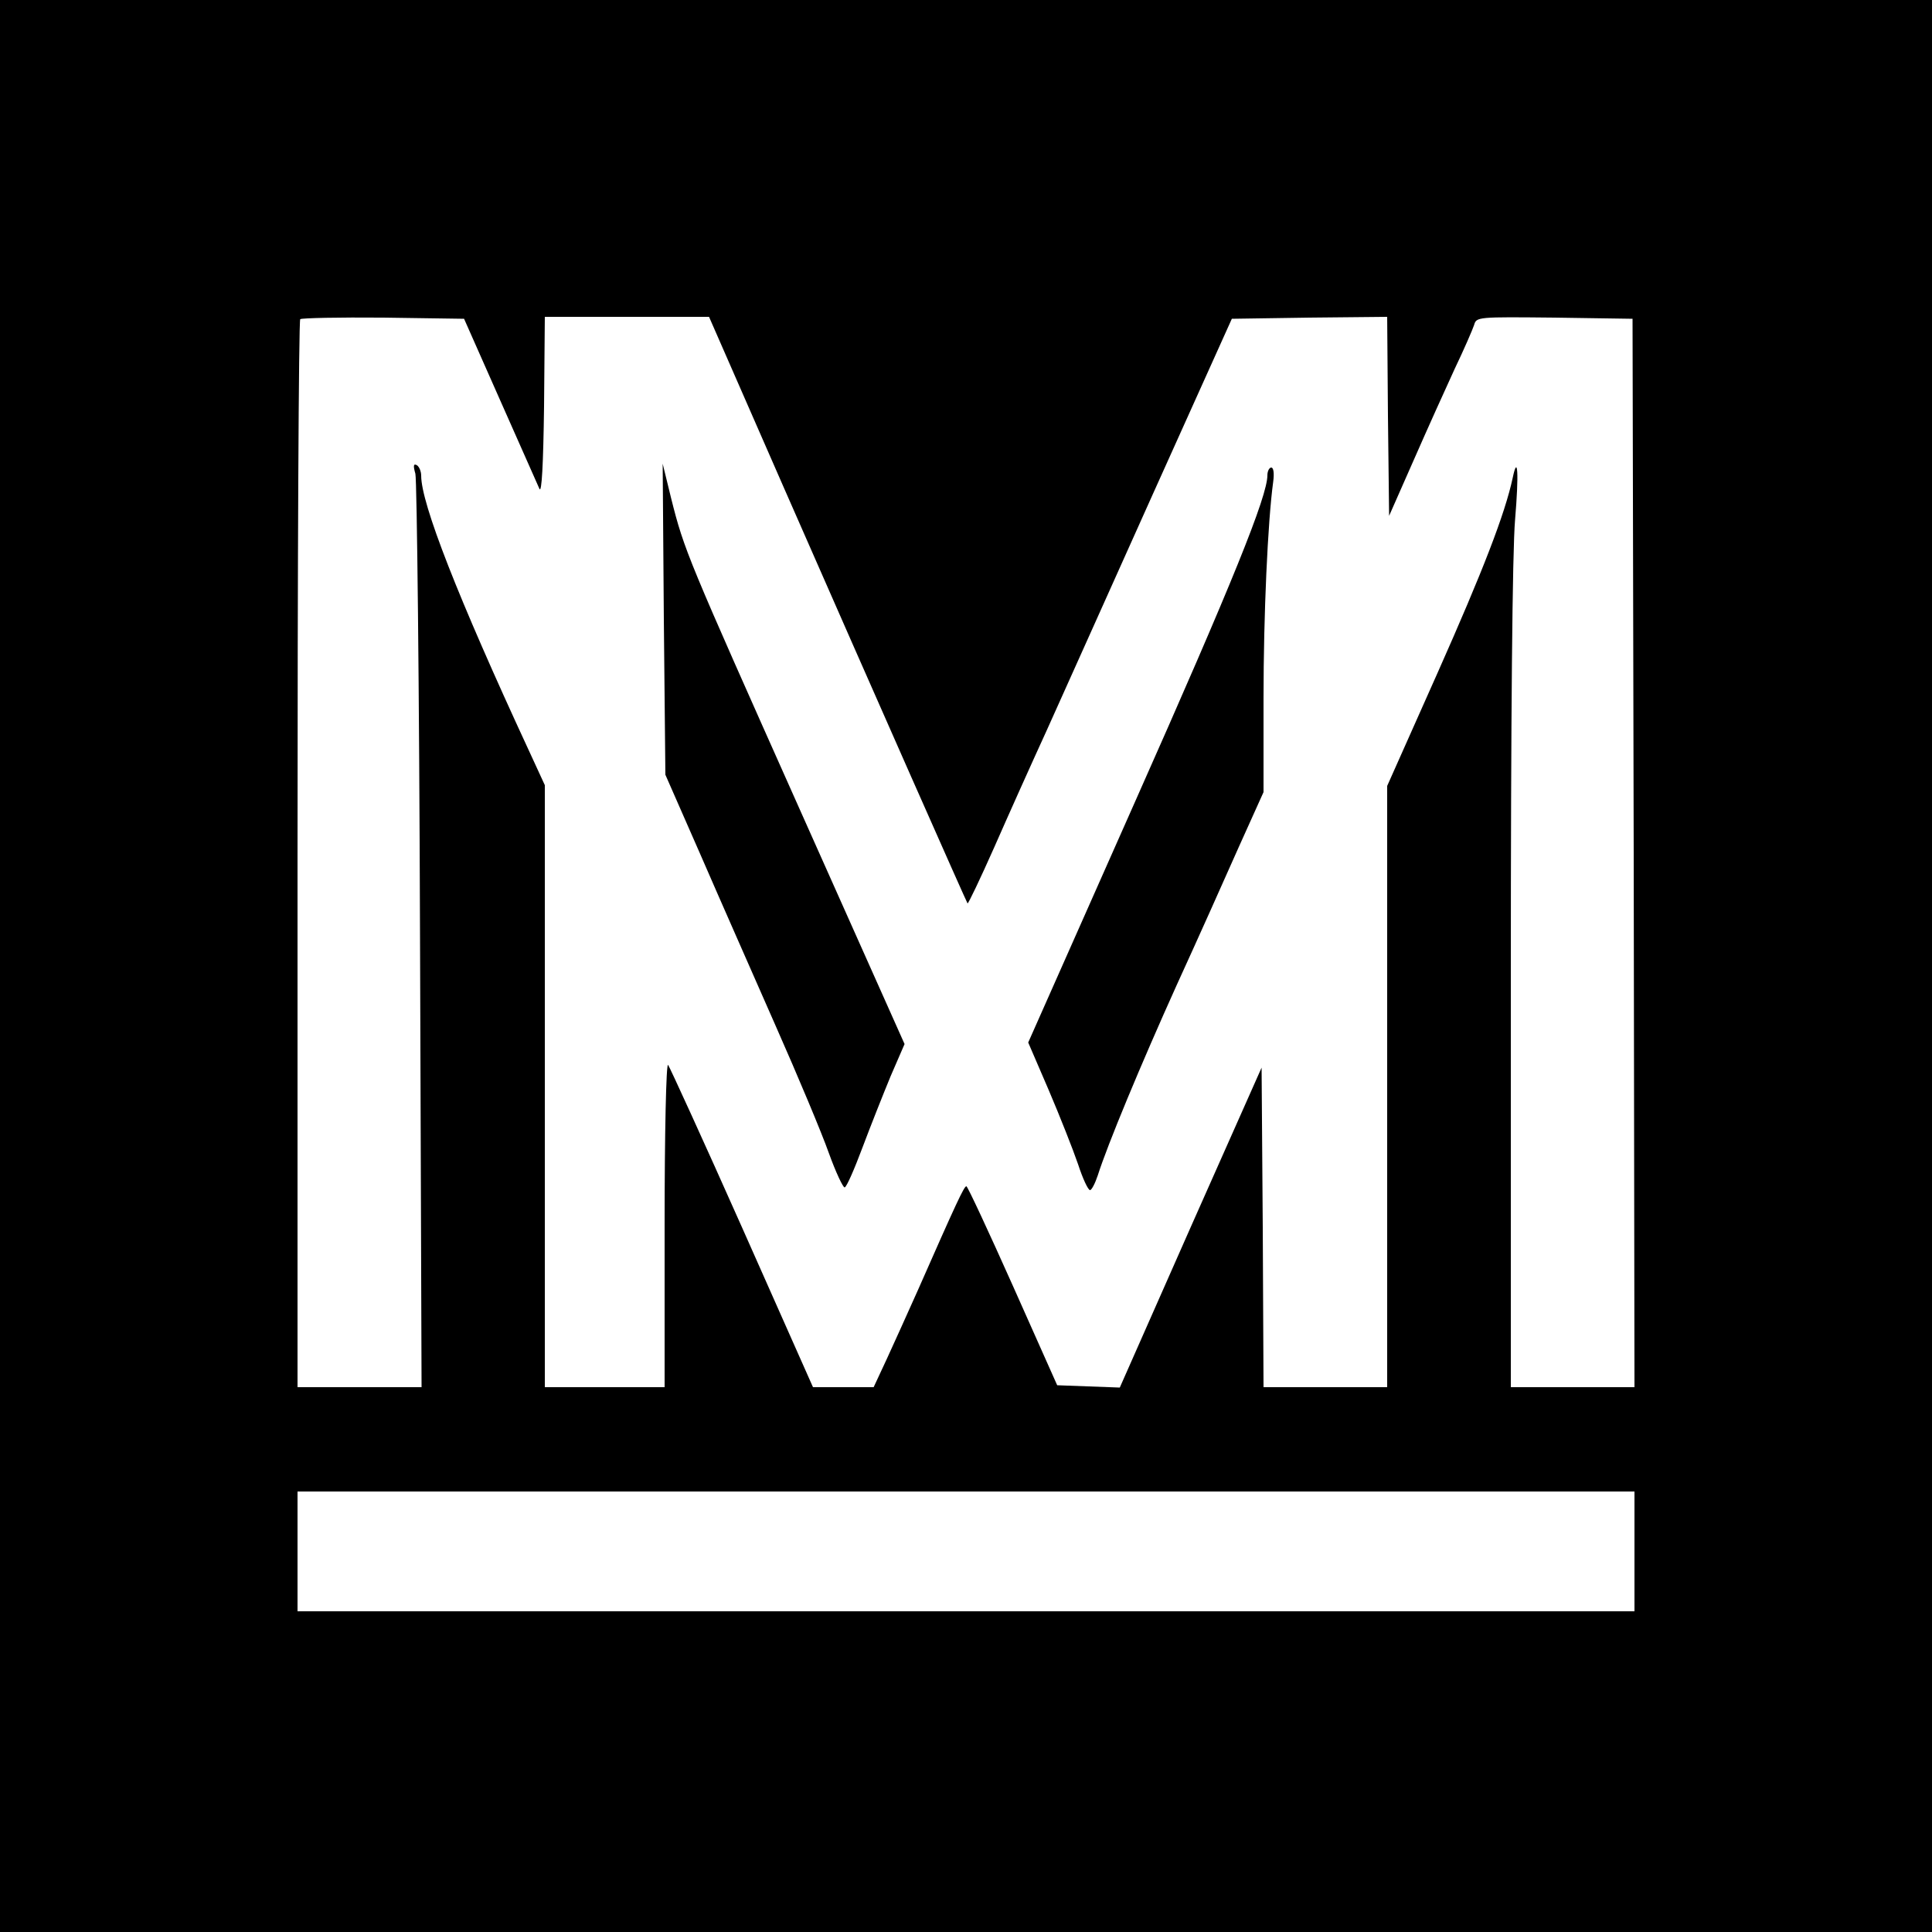
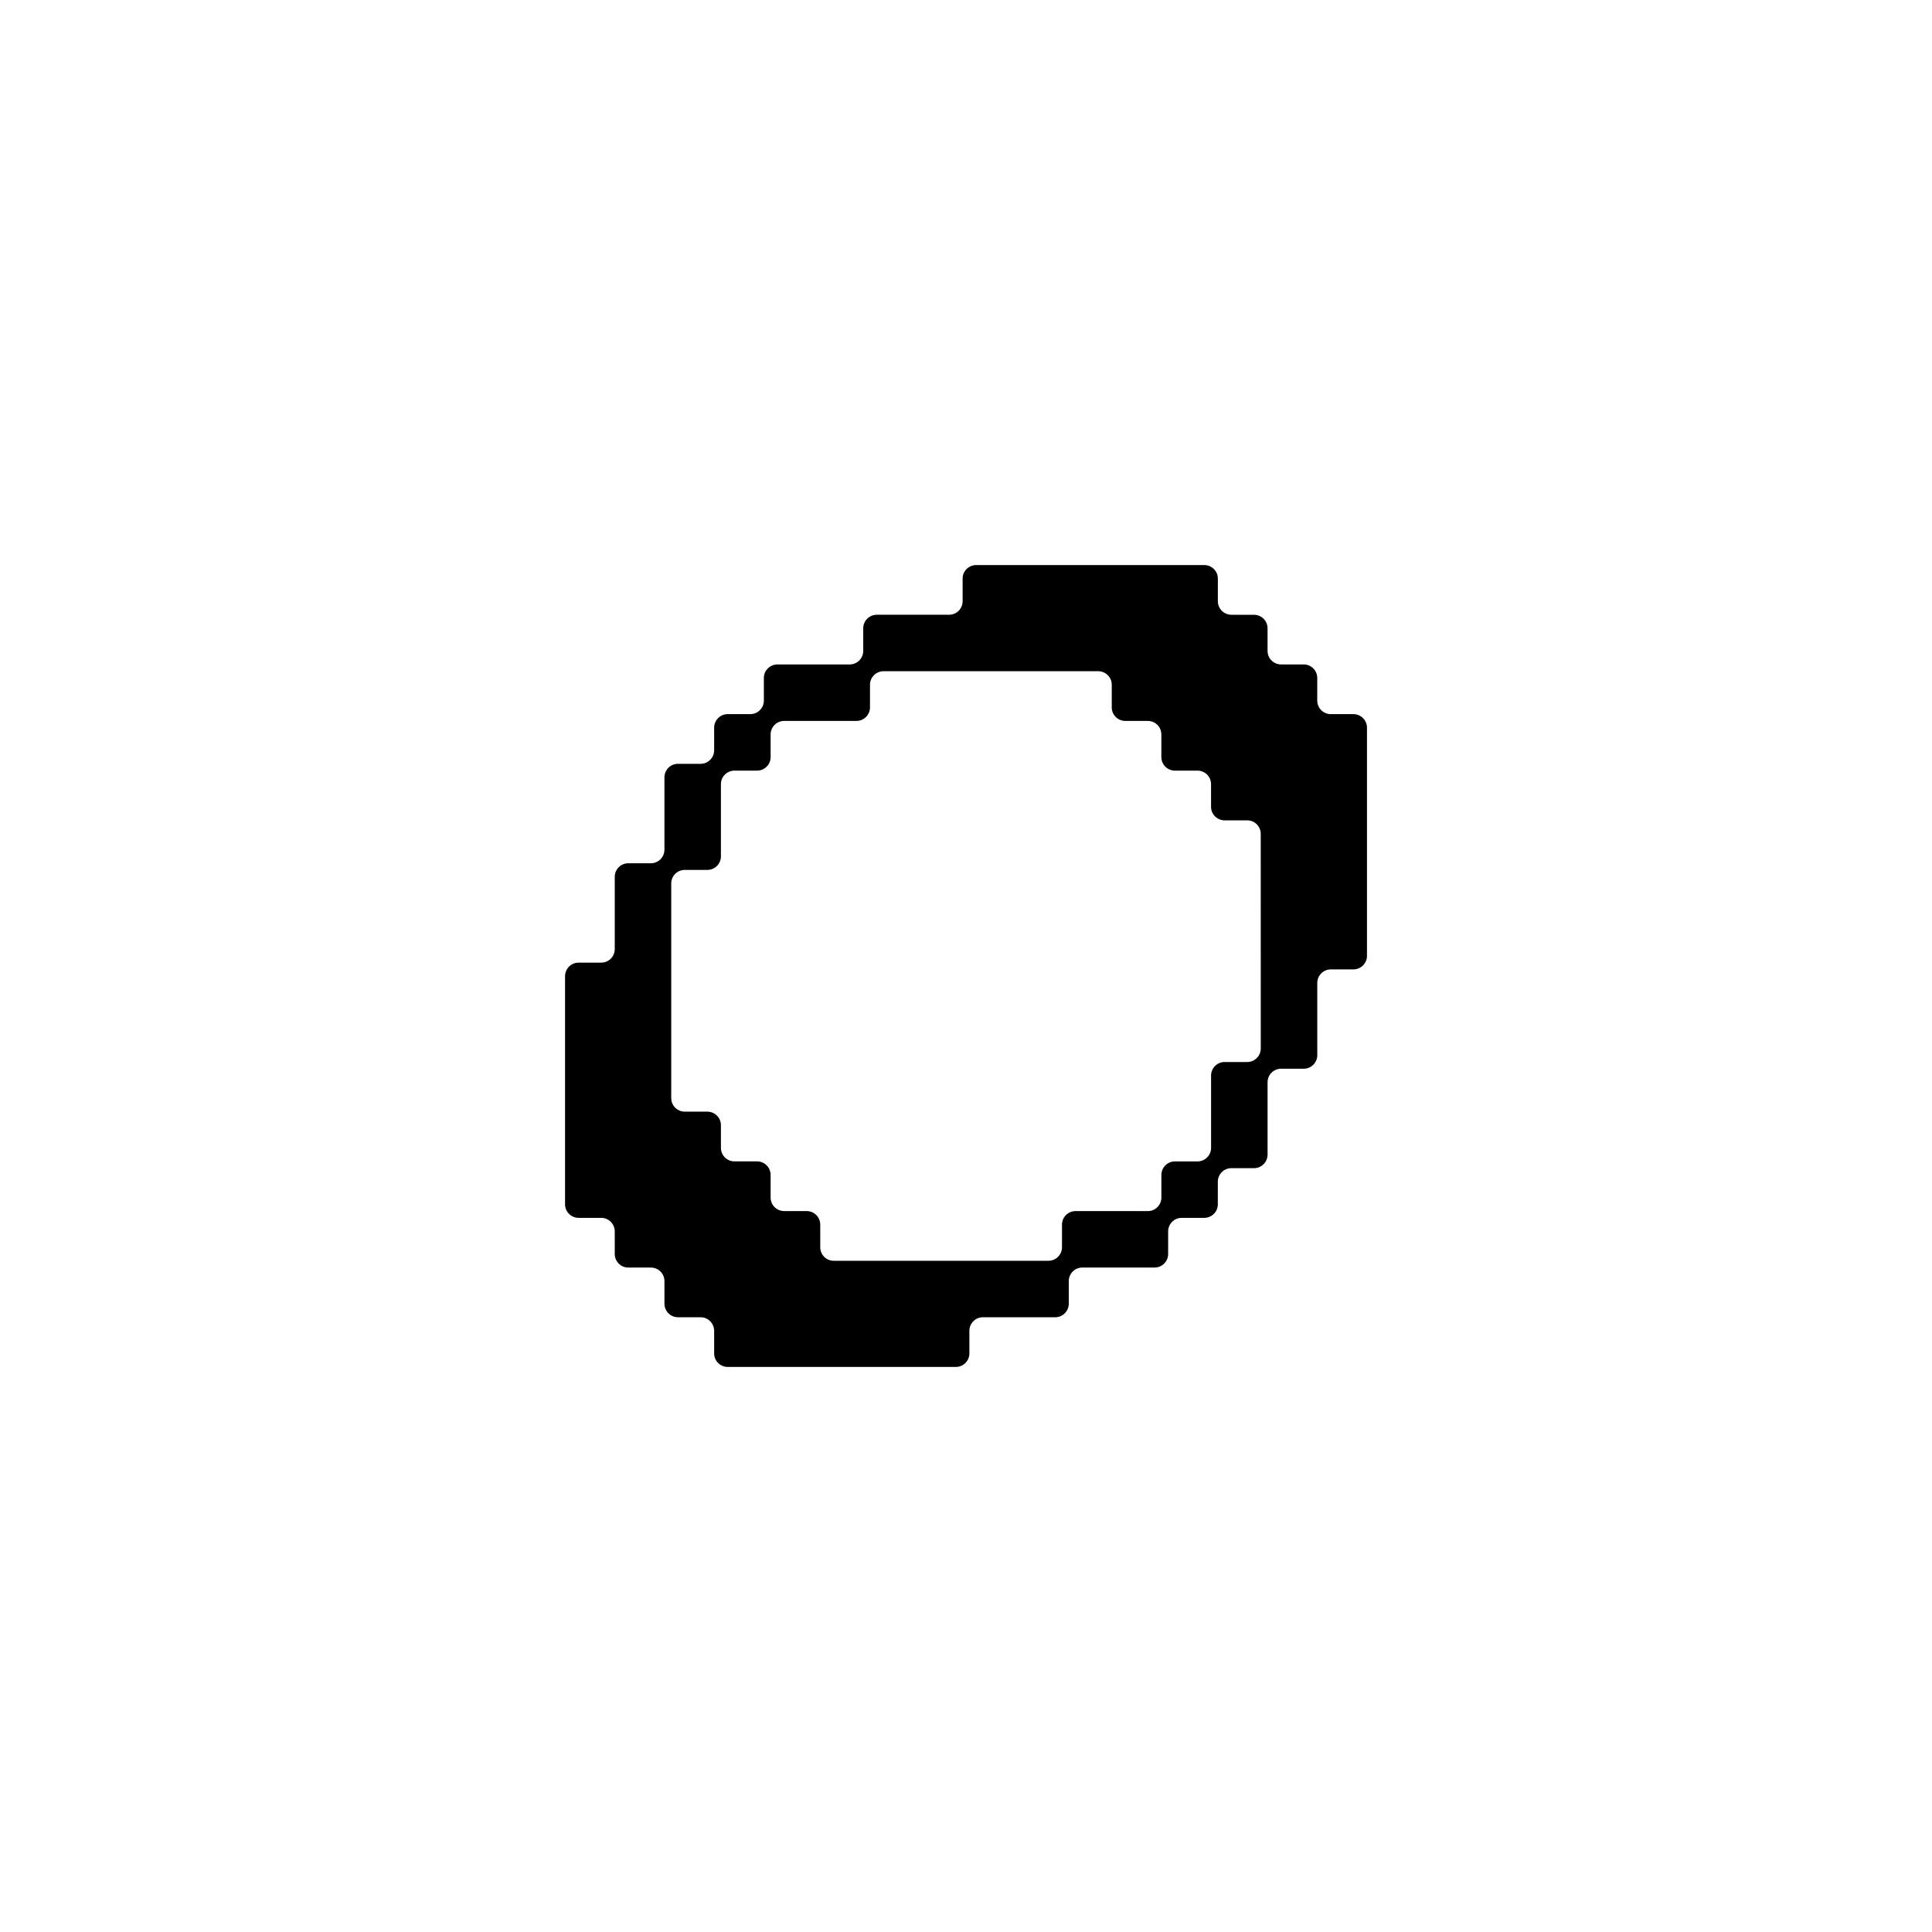
- <svg xmlns="http://www.w3.org/2000/svg" version="1.0" width="500pt" height="500pt" viewBox="0 0 500 500" preserveAspectRatio="xMidYMid meet">
-   <g transform="translate(0,500) scale(0.1,-0.1)" fill="#000000" stroke="none">
-     <path d="M0 2500 l0 -2500 2500 0 2500 0 0 2500 0 2500 -2500 0 -2500 0 0 -2500z m1294 1465 c51 -115 97 -219 102 -230 6 -13 10 63 12 213 l2 232 213 0 212 0 194 -443 c248 -565 472 -1071 475 -1075 2 -1 33 64 69 145 36 82 97 218 136 303 38 85 162 360 274 610 l205 455 201 3 201 2 2 -257 3 -258 64 145 c35 80 83 186 106 236 24 50 46 101 50 113 6 21 9 21 208 19 l202 -3 3 -1382 2 -1383 -160 0 -160 0 0 1059 c0 675 4 1106 11 1186 10 120 7 171 -6 109 -20 -94 -78 -243 -194 -504 l-131 -294 0 -778 0 -778 -160 0 -160 0 -2 414 -3 413 -184 -414 -183 -414 -81 3 -81 3 -115 258 c-63 141 -117 257 -120 257 -6 0 -26 -43 -126 -270 -26 -58 -62 -138 -80 -177 l-34 -73 -78 0 -79 0 -183 412 c-101 227 -188 417 -192 422 -5 6 -9 -178 -9 -412 l0 -422 -155 0 -155 0 0 779 0 779 -41 89 c-185 399 -279 640 -279 712 0 11 -5 23 -11 27 -9 5 -10 -1 -4 -22 4 -16 10 -554 12 -1196 l4 -1168 -160 0 -161 0 0 1378 c0 758 3 1382 7 1386 4 3 101 5 215 4 l209 -3 93 -210z m2936 -2980 l0 -155 -1730 0 -1730 0 0 155 0 155 1730 0 1730 0 0 -155z" />
-     <path d="M1718 3397 l4 -402 90 -205 c49 -113 137 -312 195 -444 58 -131 120 -279 138 -330 18 -50 37 -90 41 -89 5 1 25 47 46 103 21 56 54 139 73 185 l36 83 -272 609 c-291 652 -298 668 -332 803 l-22 90 3 -403z" />
-     <path d="M3280 3770 c0 -54 -90 -277 -343 -846 l-276 -622 53 -123 c29 -68 63 -154 76 -192 12 -37 26 -67 31 -67 4 0 13 17 20 38 25 79 111 286 204 492 54 118 126 279 161 358 l64 142 0 243 c0 217 11 458 25 560 3 22 1 37 -5 37 -5 0 -10 -9 -10 -20z" />
-   </g>
+ <svg xmlns="http://www.w3.org/2000/svg" id="Layer_1" data-name="Layer 1" viewBox="0 0 1080 1080">
+   <path d="M756.55,399.21H743.92a7.57,7.57,0,0,1-7.57-7.57V379a7.58,7.58,0,0,0-7.58-7.58H716.14a7.57,7.57,0,0,1-7.57-7.57V351.23a7.57,7.57,0,0,0-7.58-7.57H688.36a7.58,7.58,0,0,1-7.57-7.58V323.45a7.57,7.57,0,0,0-7.58-7.57H545.68a7.57,7.57,0,0,0-7.57,7.57v12.63a7.57,7.57,0,0,1-7.58,7.57H490.12a7.57,7.57,0,0,0-7.57,7.58v12.63a7.57,7.57,0,0,1-7.57,7.57H434.56A7.58,7.58,0,0,0,427,379v12.63a7.57,7.57,0,0,1-7.57,7.57H406.79a7.57,7.57,0,0,0-7.58,7.57v12.64a7.57,7.57,0,0,1-7.57,7.57H379a7.57,7.57,0,0,0-7.58,7.57V475a7.57,7.57,0,0,1-7.57,7.57H351.23a7.57,7.57,0,0,0-7.58,7.57v40.41a7.57,7.57,0,0,1-7.57,7.57H323.45a7.59,7.59,0,0,0-7.58,7.58V673.21a7.58,7.58,0,0,0,7.58,7.58h12.63a7.57,7.57,0,0,1,7.57,7.57V701a7.58,7.58,0,0,0,7.58,7.58h12.63a7.57,7.57,0,0,1,7.57,7.57v12.63a7.57,7.57,0,0,0,7.58,7.57h12.63a7.58,7.58,0,0,1,7.57,7.58v12.63a7.57,7.57,0,0,0,7.58,7.57H534.32a7.57,7.57,0,0,0,7.57-7.57V743.92a7.57,7.57,0,0,1,7.58-7.57h40.41a7.57,7.57,0,0,0,7.57-7.58V716.14a7.57,7.57,0,0,1,7.57-7.57h40.42A7.57,7.57,0,0,0,653,701V688.36a7.57,7.57,0,0,1,7.57-7.57h12.63a7.57,7.57,0,0,0,7.57-7.57V660.58a7.58,7.58,0,0,1,7.58-7.57H701a7.57,7.57,0,0,0,7.58-7.57V605a7.58,7.58,0,0,1,7.58-7.58h12.63a7.57,7.57,0,0,0,7.58-7.57V549.47a7.57,7.57,0,0,1,7.57-7.57h12.63a7.59,7.59,0,0,0,7.58-7.58V406.79A7.58,7.58,0,0,0,756.55,399.21ZM704.78,586.09a7.57,7.57,0,0,1-7.57,7.58H684.57a7.57,7.57,0,0,0-7.57,7.57v24h0v16.42a7.57,7.57,0,0,1-7.57,7.57H656.79a7.58,7.58,0,0,0-7.57,7.58v12.63a7.57,7.57,0,0,1-7.57,7.57H601.24a7.58,7.58,0,0,0-7.58,7.58v12.63a7.57,7.57,0,0,1-7.57,7.57h-120a7.57,7.57,0,0,1-7.57-7.57V684.57A7.57,7.57,0,0,0,451,677H438.35a7.57,7.57,0,0,1-7.57-7.57V656.79a7.57,7.57,0,0,0-7.58-7.57H410.57a7.57,7.57,0,0,1-7.57-7.57V629a7.57,7.57,0,0,0-7.57-7.58H382.79a7.57,7.57,0,0,1-7.57-7.57v-120a7.57,7.57,0,0,1,7.57-7.57h12.64a7.57,7.57,0,0,0,7.57-7.58V438.35a7.57,7.57,0,0,1,7.57-7.57H423.2a7.58,7.58,0,0,0,7.58-7.58V410.57a7.57,7.57,0,0,1,7.57-7.57h40.41a7.57,7.57,0,0,0,7.57-7.57V382.79a7.57,7.57,0,0,1,7.58-7.57h120a7.57,7.57,0,0,1,7.57,7.57v12.64A7.57,7.57,0,0,0,629,403h12.63a7.57,7.57,0,0,1,7.57,7.57v12.64a7.57,7.57,0,0,0,7.58,7.57h12.63a7.57,7.57,0,0,1,7.57,7.57V451a7.57,7.57,0,0,0,7.57,7.58h12.64a7.57,7.57,0,0,1,7.57,7.57Z" />
</svg>
